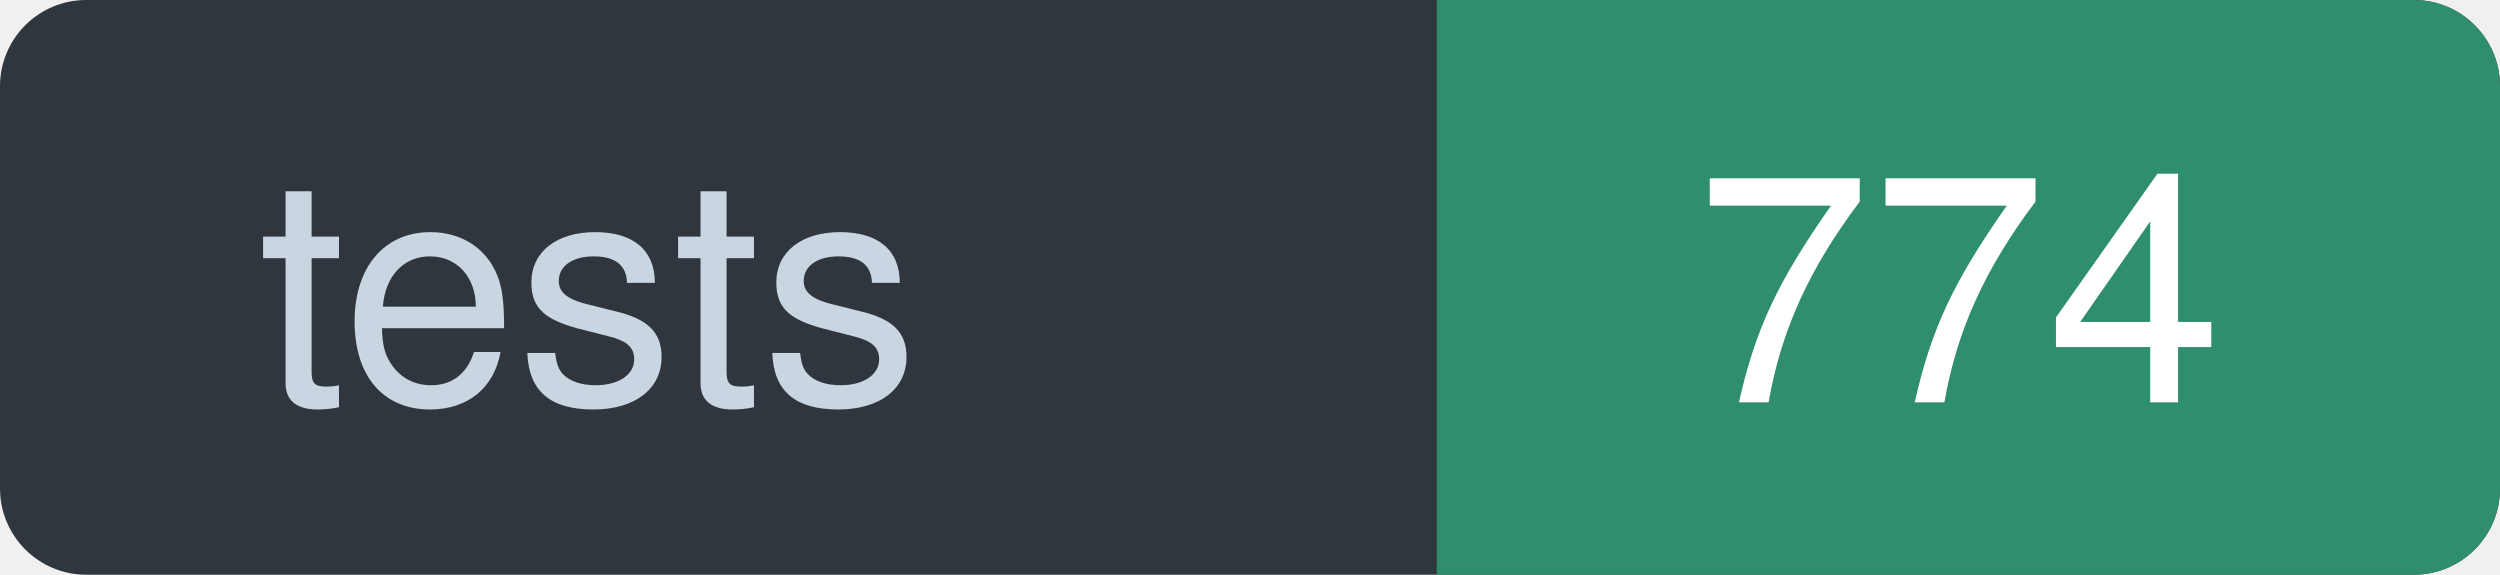
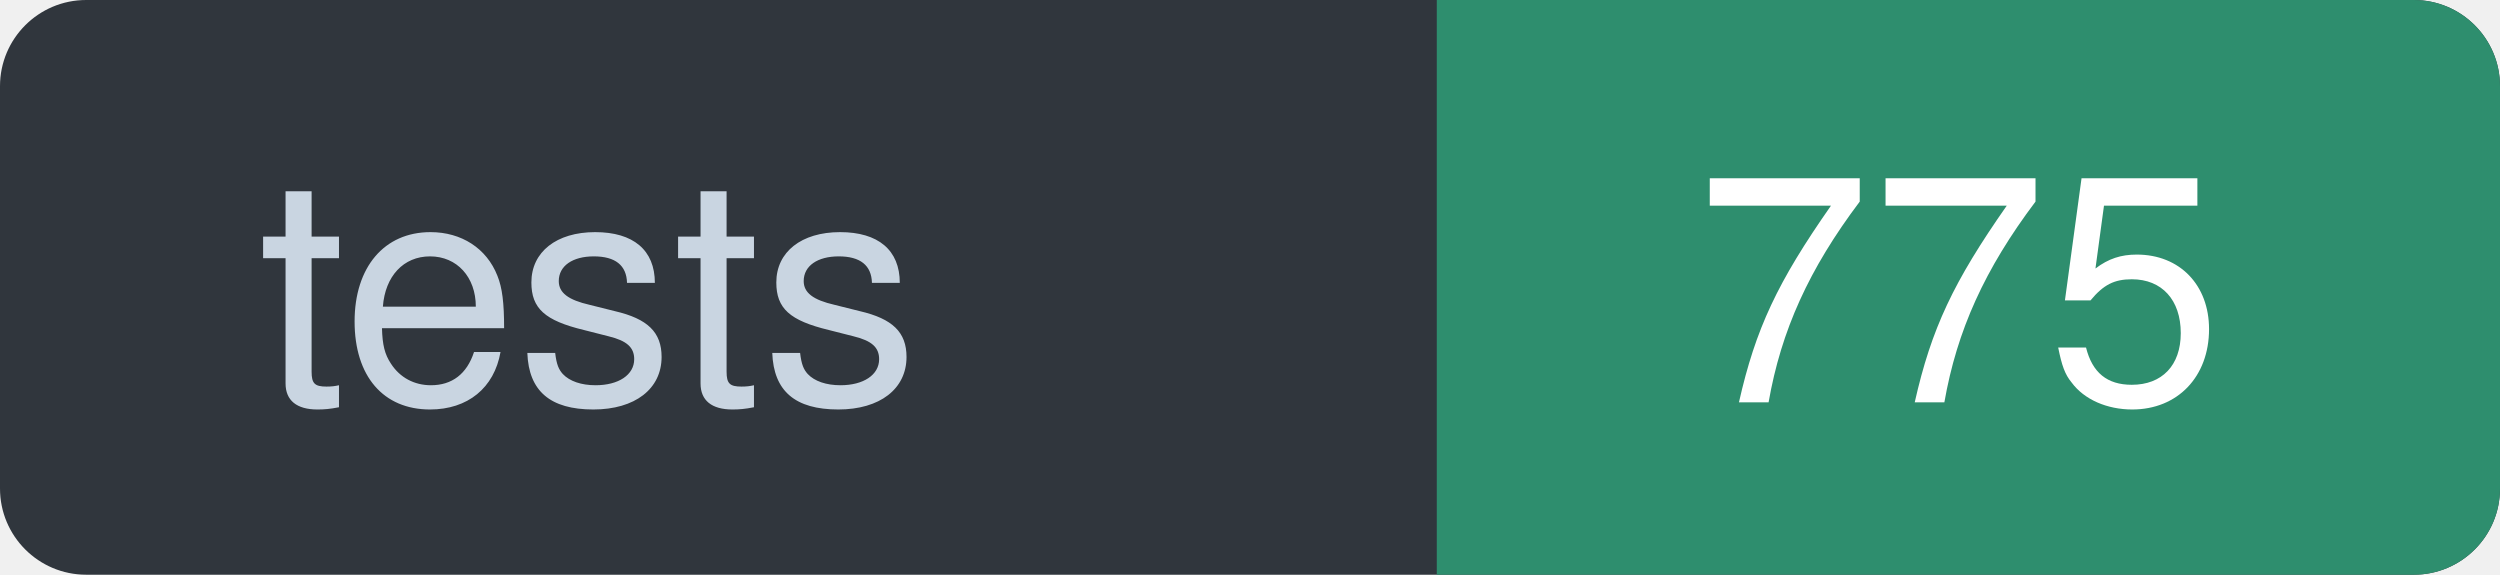
- <svg xmlns="http://www.w3.org/2000/svg" width="87" height="20" viewBox="0 0 87 20" role="img" aria-label="tests: 774">
+ <svg xmlns="http://www.w3.org/2000/svg" width="87" height="20" viewBox="0 0 87 20" role="img" aria-label="tests: 775">
  <rect width="87" height="20" rx="3" fill="#30363D" />
  <path d="M50 0h34a3 3 0 0 1 3 3v14a3 3 0 0 1-3 3h-34z" fill="#2E8E6E" />
  <g font-family="ui-sans-serif, -apple-system, Segoe UI, Helvetica, Arial, sans-serif" font-size="11" font-weight="500">
    <text x="9" y="14" textLength="32" lengthAdjust="spacingAndGlyphs" fill="#C9D5E1">tests</text>
-     <text x="59" y="14" textLength="19" lengthAdjust="spacingAndGlyphs" fill="#FFFFFF">774</text>
+     <text x="59" y="14" textLength="19" lengthAdjust="spacingAndGlyphs" fill="#FFFFFF">775</text>
  </g>
</svg>
